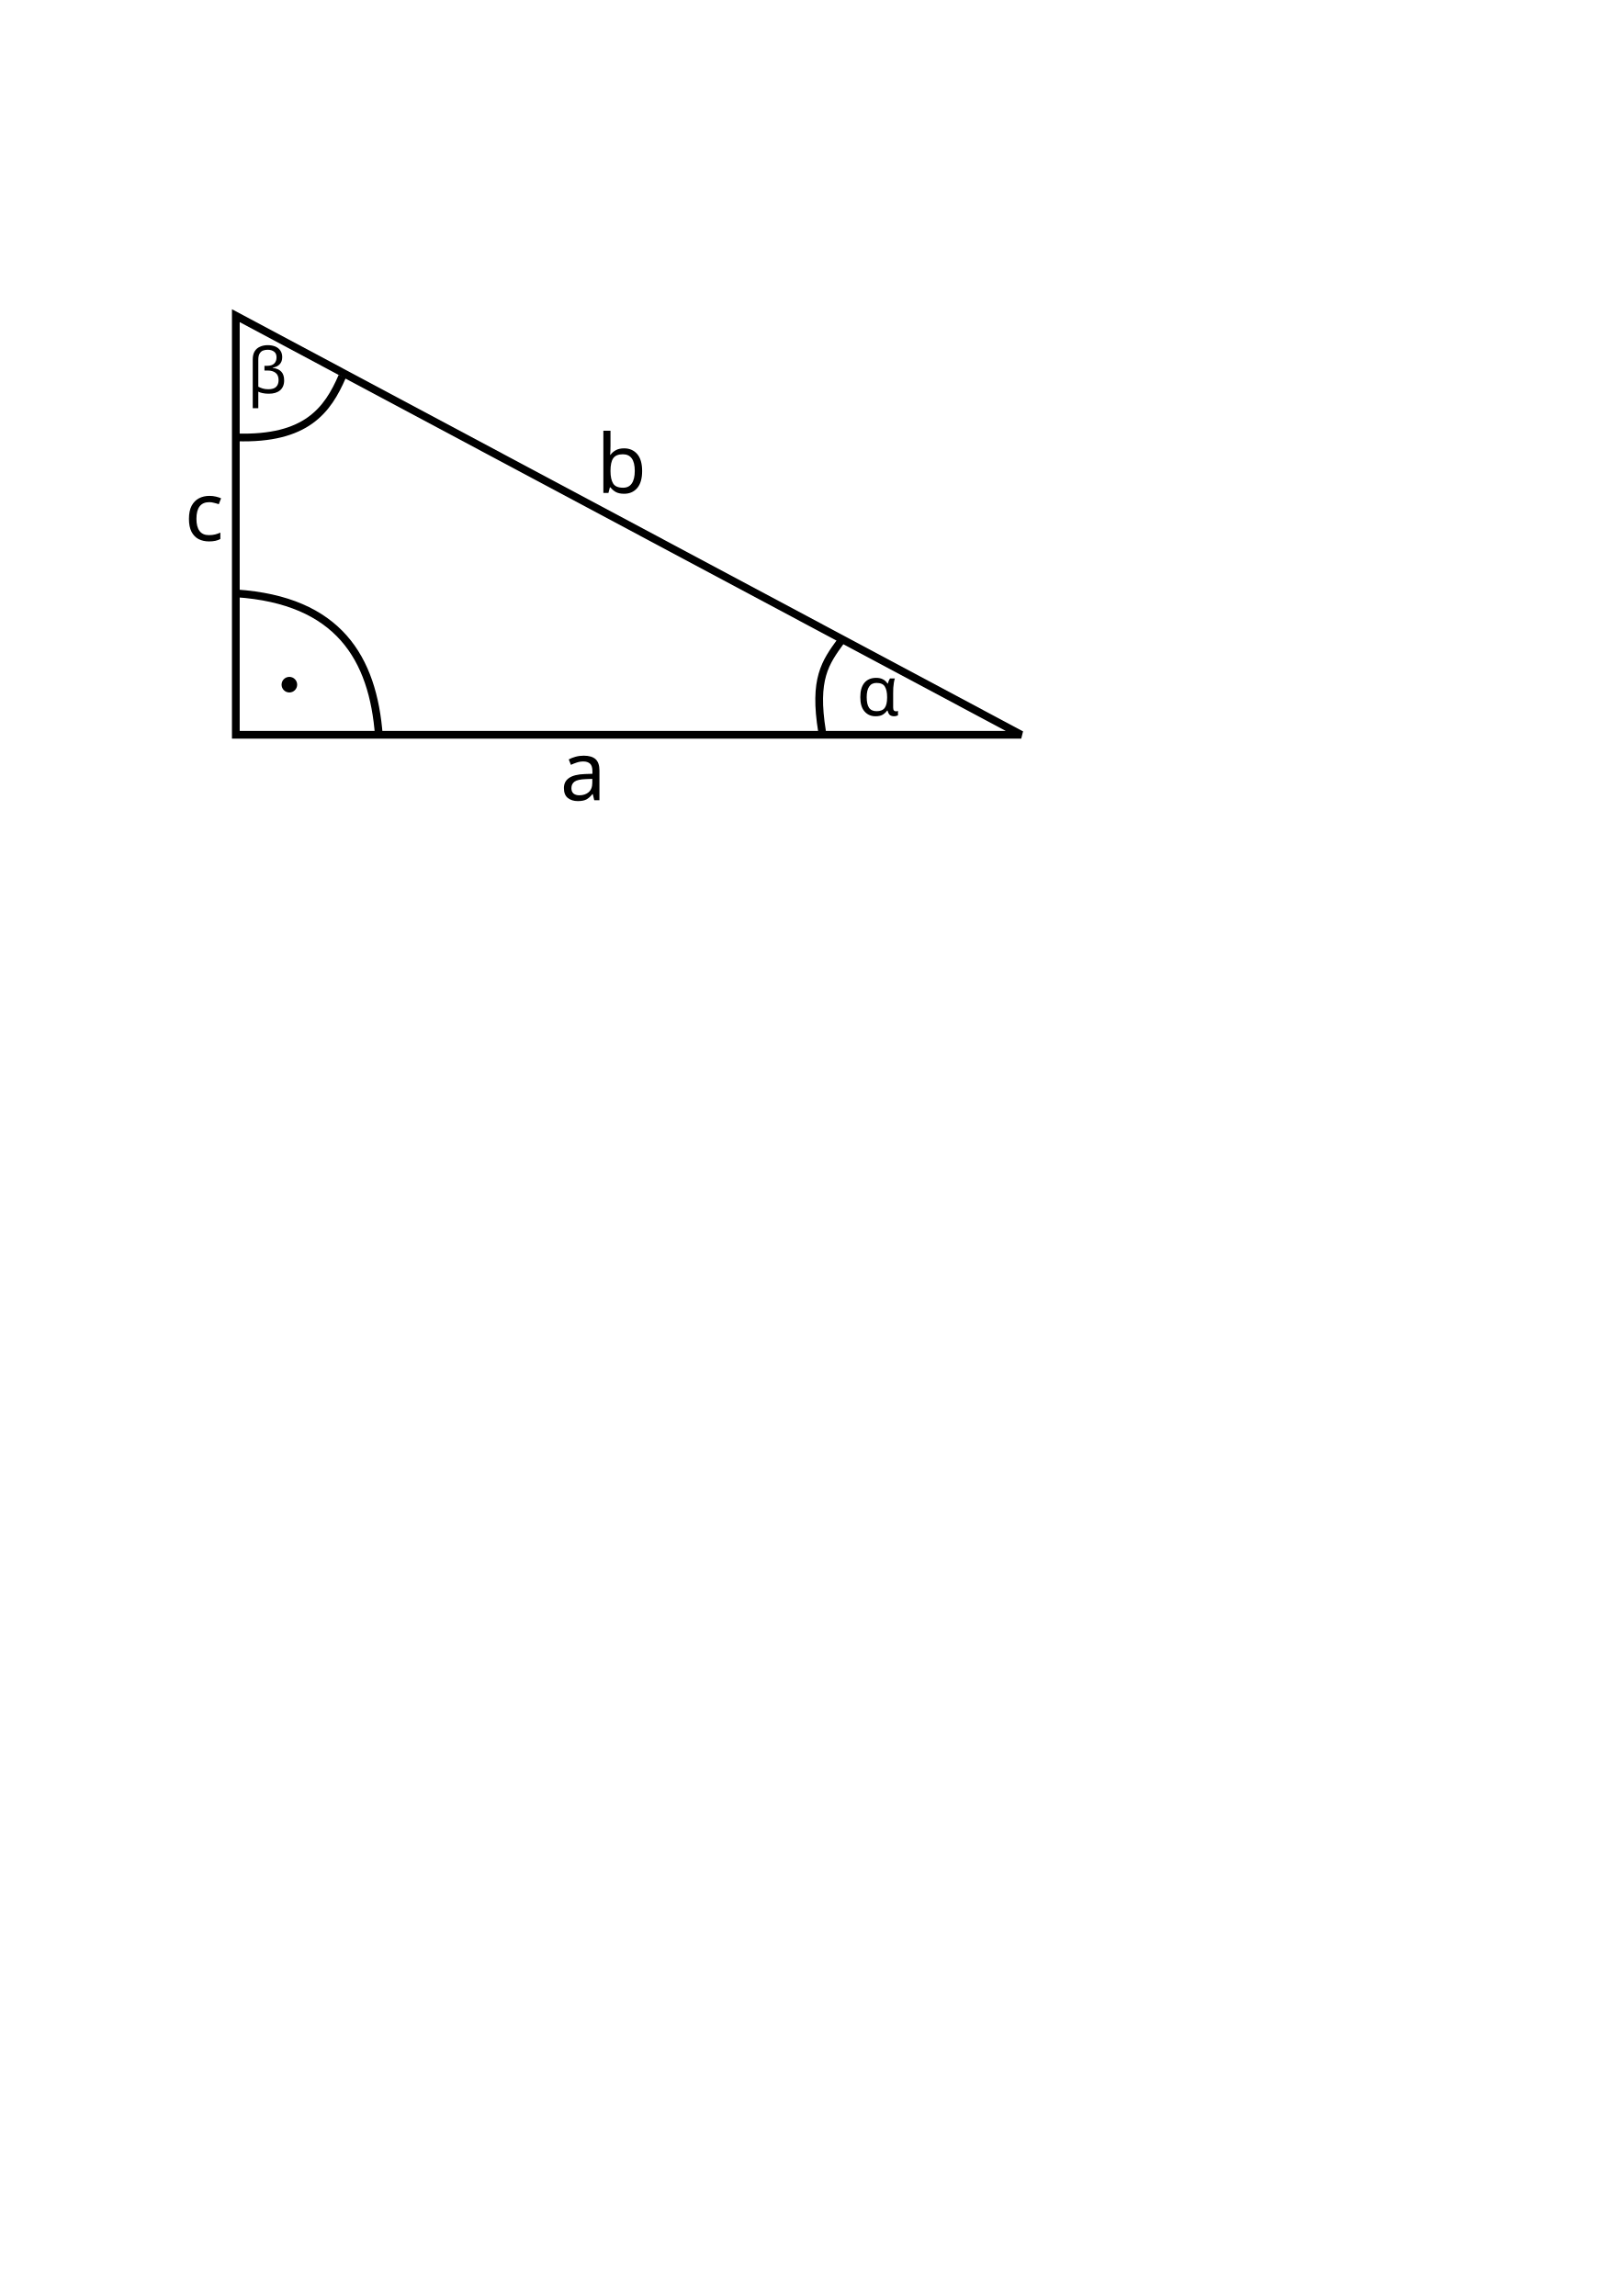
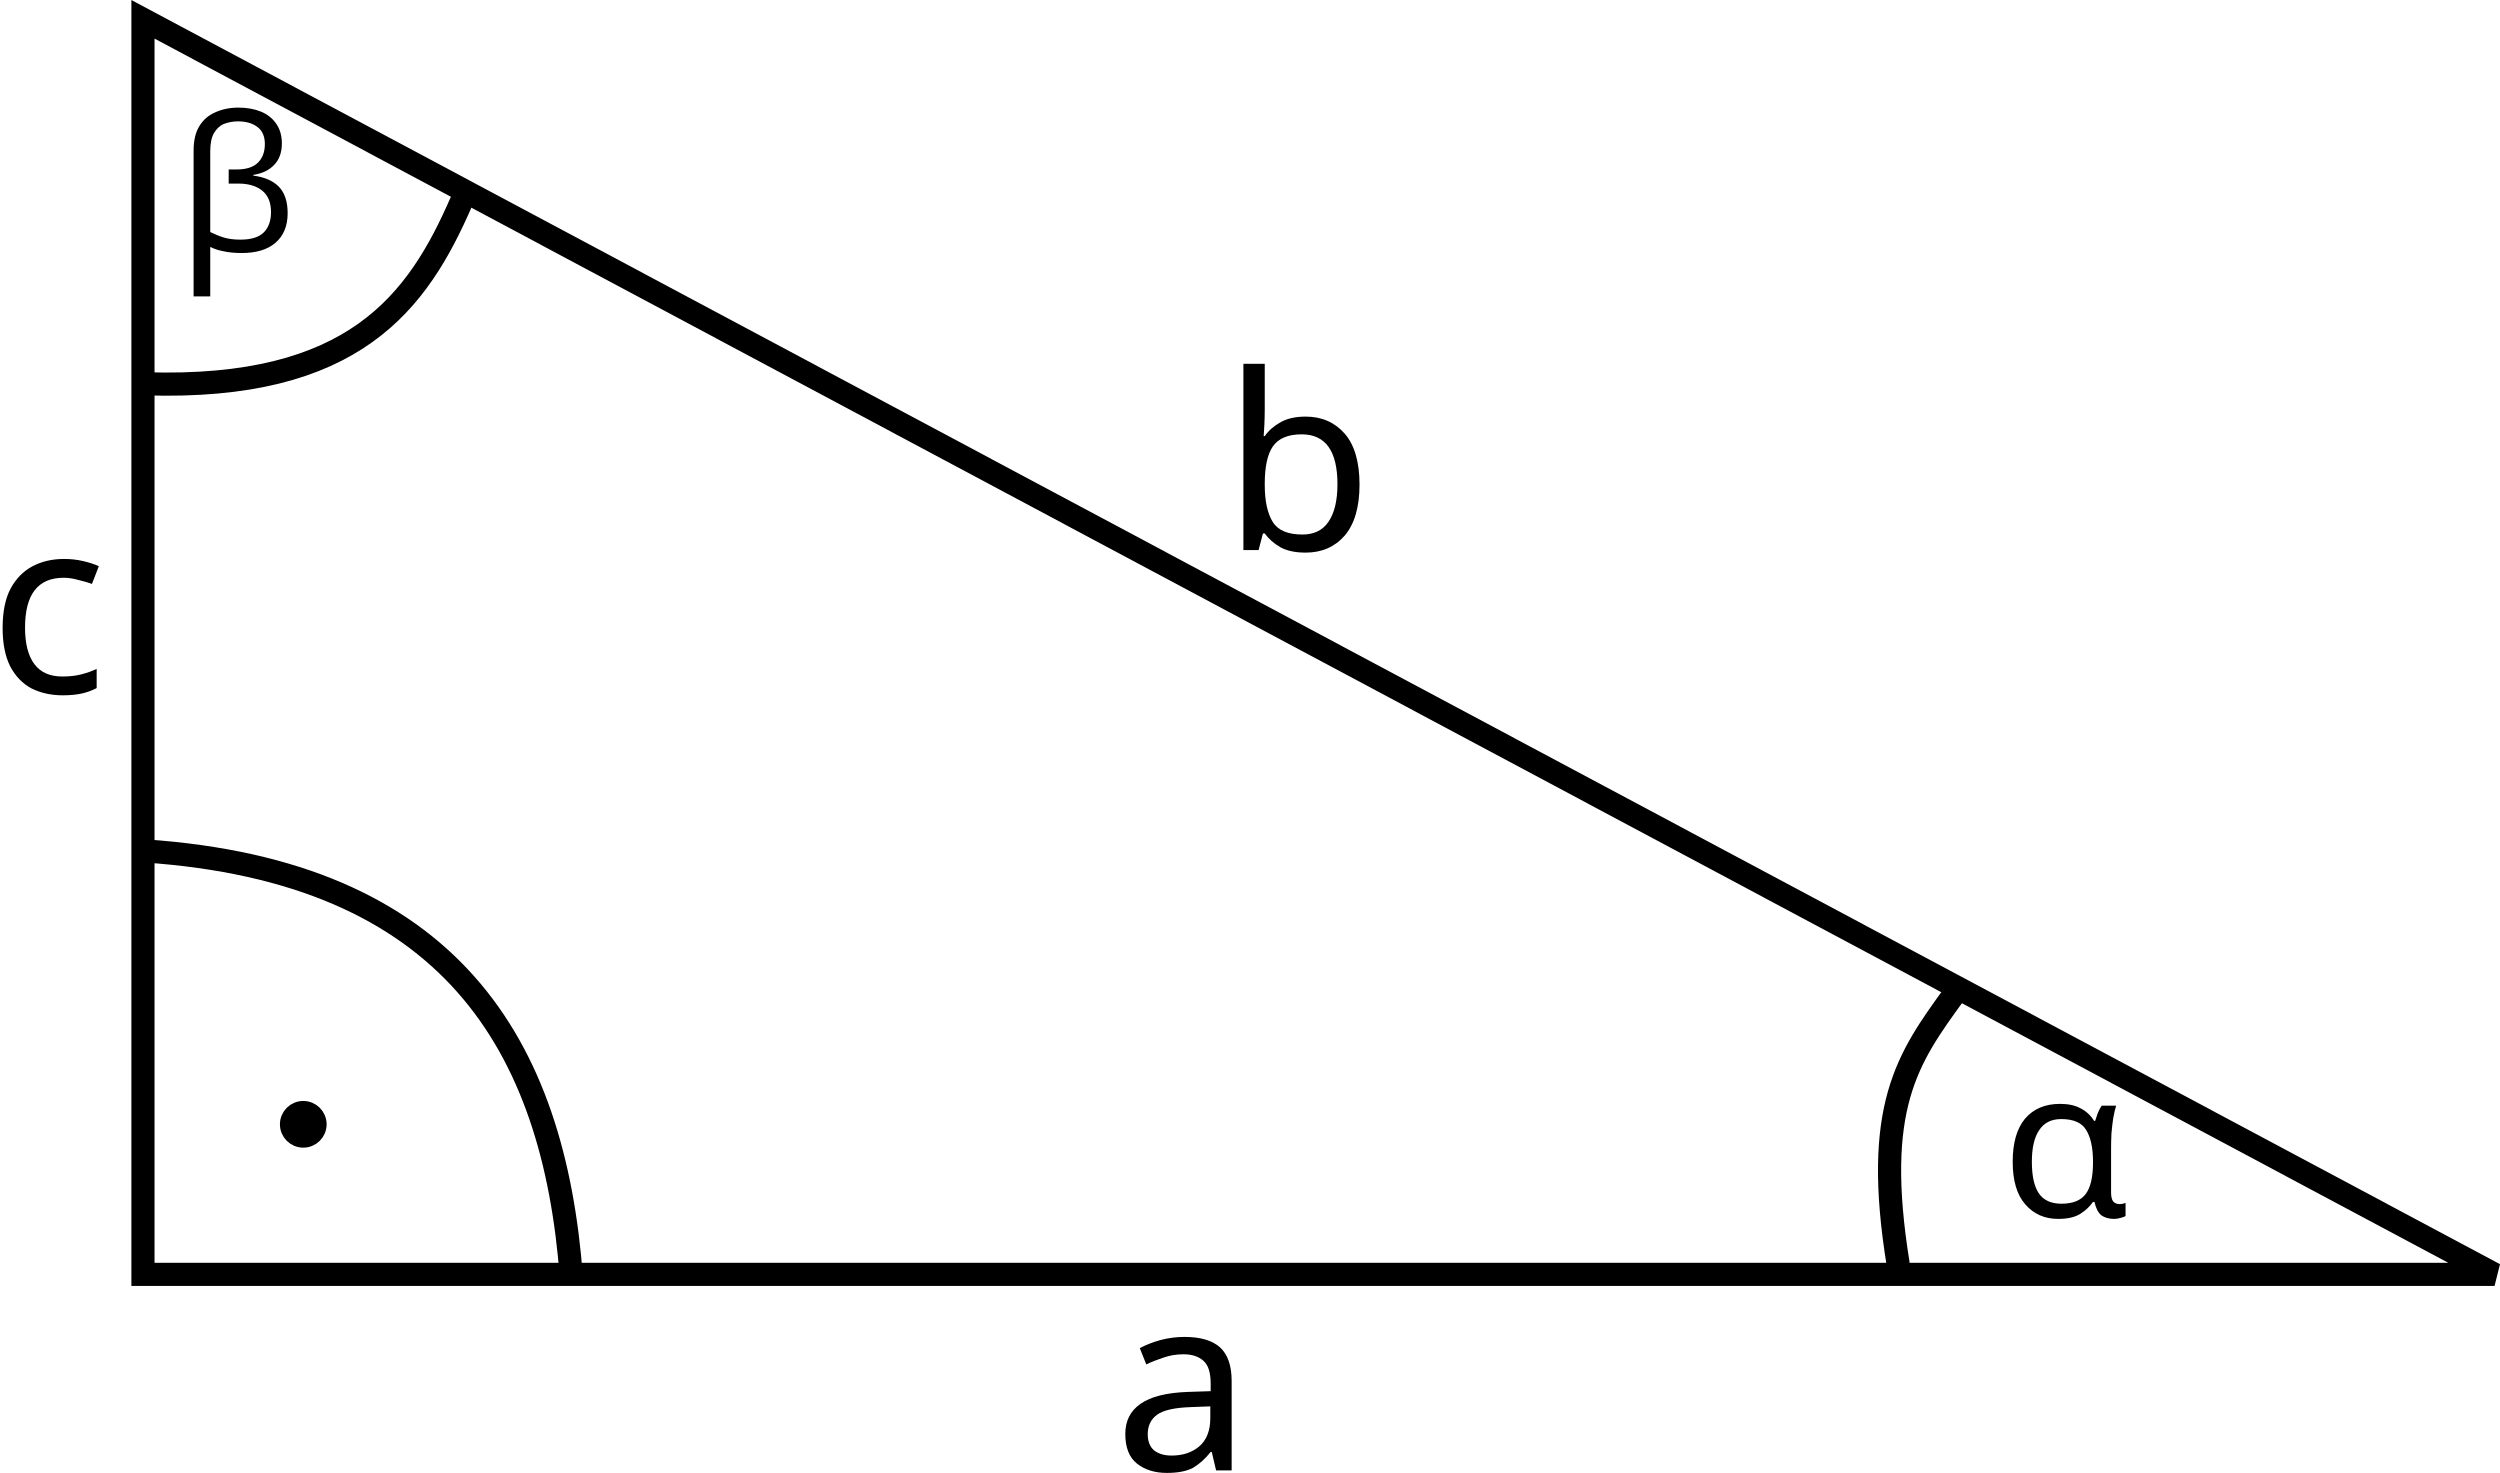
- <svg xmlns="http://www.w3.org/2000/svg" width="210mm" height="297mm" viewBox="0 0 210 297" version="1.1" id="svg5">
+ <svg xmlns="http://www.w3.org/2000/svg" width="107.991mm" height="63.616mm" viewBox="0 0 107.991 63.616" version="1.1" id="svg5">
  <defs id="defs2" />
-   <g id="layer1">
+   <g id="layer1" transform="translate(-24.32457,-40)">
    <path id="rect391" style="fill:none;stroke:#000000;stop-color:#000000" d="m 30.5,40.834 101.58,54.215 H 30.5 Z" />
    <path style="fill:none;stroke:#000000;stroke-width:1;stroke-linecap:butt;stroke-linejoin:miter;stroke-dasharray:none;stroke-opacity:1" d="m 30.569,76.756 c 13.181,0.892 17.687,8.337 18.437,18.437" id="path613" />
    <path style="fill:none;stroke:#000000;stroke-width:1;stroke-linecap:butt;stroke-linejoin:miter;stroke-dasharray:none;stroke-opacity:1" d="m 108.744,82.936 c -2.013,2.775 -3.533,4.871 -2.422,11.693" id="path615" />
    <circle style="fill:#000000;stroke:#000000;stroke-width:0.681;stroke-dasharray:none;stop-color:#000000" id="path1223" cx="37.425" cy="88.566" r="0.668" />
    <text xml:space="preserve" style="font-style:normal;font-variant:normal;font-weight:normal;font-stretch:normal;font-size:10.583px;line-height:1.25;font-family:Calibri;-inkscape-font-specification:Calibri;fill:#000000;fill-opacity:1;stroke:none;stroke-width:0.265" x="23.859" y="69.925" id="text2005">
      <tspan id="tspan2003" style="font-style:normal;font-variant:normal;font-weight:normal;font-stretch:normal;font-family:Calibri;-inkscape-font-specification:Calibri;stroke-width:0.265" x="23.859" y="69.925">c</tspan>
    </text>
    <text xml:space="preserve" style="font-style:normal;font-variant:normal;font-weight:normal;font-stretch:normal;font-size:10.583px;line-height:1.25;font-family:Calibri;-inkscape-font-specification:Calibri;fill:#000000;fill-opacity:1;stroke:none;stroke-width:0.265" x="77.127" y="63.761" id="text2005-2">
      <tspan id="tspan2003-5" style="font-style:normal;font-variant:normal;font-weight:normal;font-stretch:normal;font-family:Calibri;-inkscape-font-specification:Calibri;stroke-width:0.265" x="77.127" y="63.761">b</tspan>
    </text>
    <text xml:space="preserve" style="font-style:normal;font-variant:normal;font-weight:normal;font-stretch:normal;font-size:10.583px;line-height:1.25;font-family:Calibri;-inkscape-font-specification:Calibri;fill:#000000;fill-opacity:1;stroke:none;stroke-width:0.265" x="72.45" y="103.517" id="text2005-0">
      <tspan id="tspan2003-50" style="font-style:normal;font-variant:normal;font-weight:normal;font-stretch:normal;font-family:Calibri;-inkscape-font-specification:Calibri;stroke-width:0.265" x="72.45" y="103.517">a</tspan>
    </text>
    <text xml:space="preserve" style="font-style:normal;font-weight:normal;font-size:8.93px;line-height:1.25;font-family:sans-serif;fill:#000000;fill-opacity:1;stroke:none;stroke-width:0.223" x="110.781" y="92.556" id="text2103">
      <tspan id="tspan2101" style="font-style:normal;font-variant:normal;font-weight:normal;font-stretch:normal;font-family:Calibri;-inkscape-font-specification:Calibri;stroke-width:0.223" x="110.781" y="92.556">α</tspan>
    </text>
    <text xml:space="preserve" style="font-style:normal;font-weight:normal;font-size:8.116px;line-height:1.25;font-family:sans-serif;fill:#000000;fill-opacity:1;stroke:none;stroke-width:0.203" x="32" y="50.851" id="text2103-3">
      <tspan id="tspan2101-5" style="font-style:normal;font-variant:normal;font-weight:normal;font-stretch:normal;font-family:Calibri;-inkscape-font-specification:Calibri;stroke-width:0.203" x="32" y="50.851">β</tspan>
    </text>
    <path style="fill:none;stroke:#000000;stroke-width:1;stroke-linecap:butt;stroke-linejoin:miter;stroke-dasharray:none;stroke-opacity:1" d="m 30.592,56.578 c 9.038,0.29 11.781,-3.526 13.675,-7.896" id="path2105" />
  </g>
</svg>
